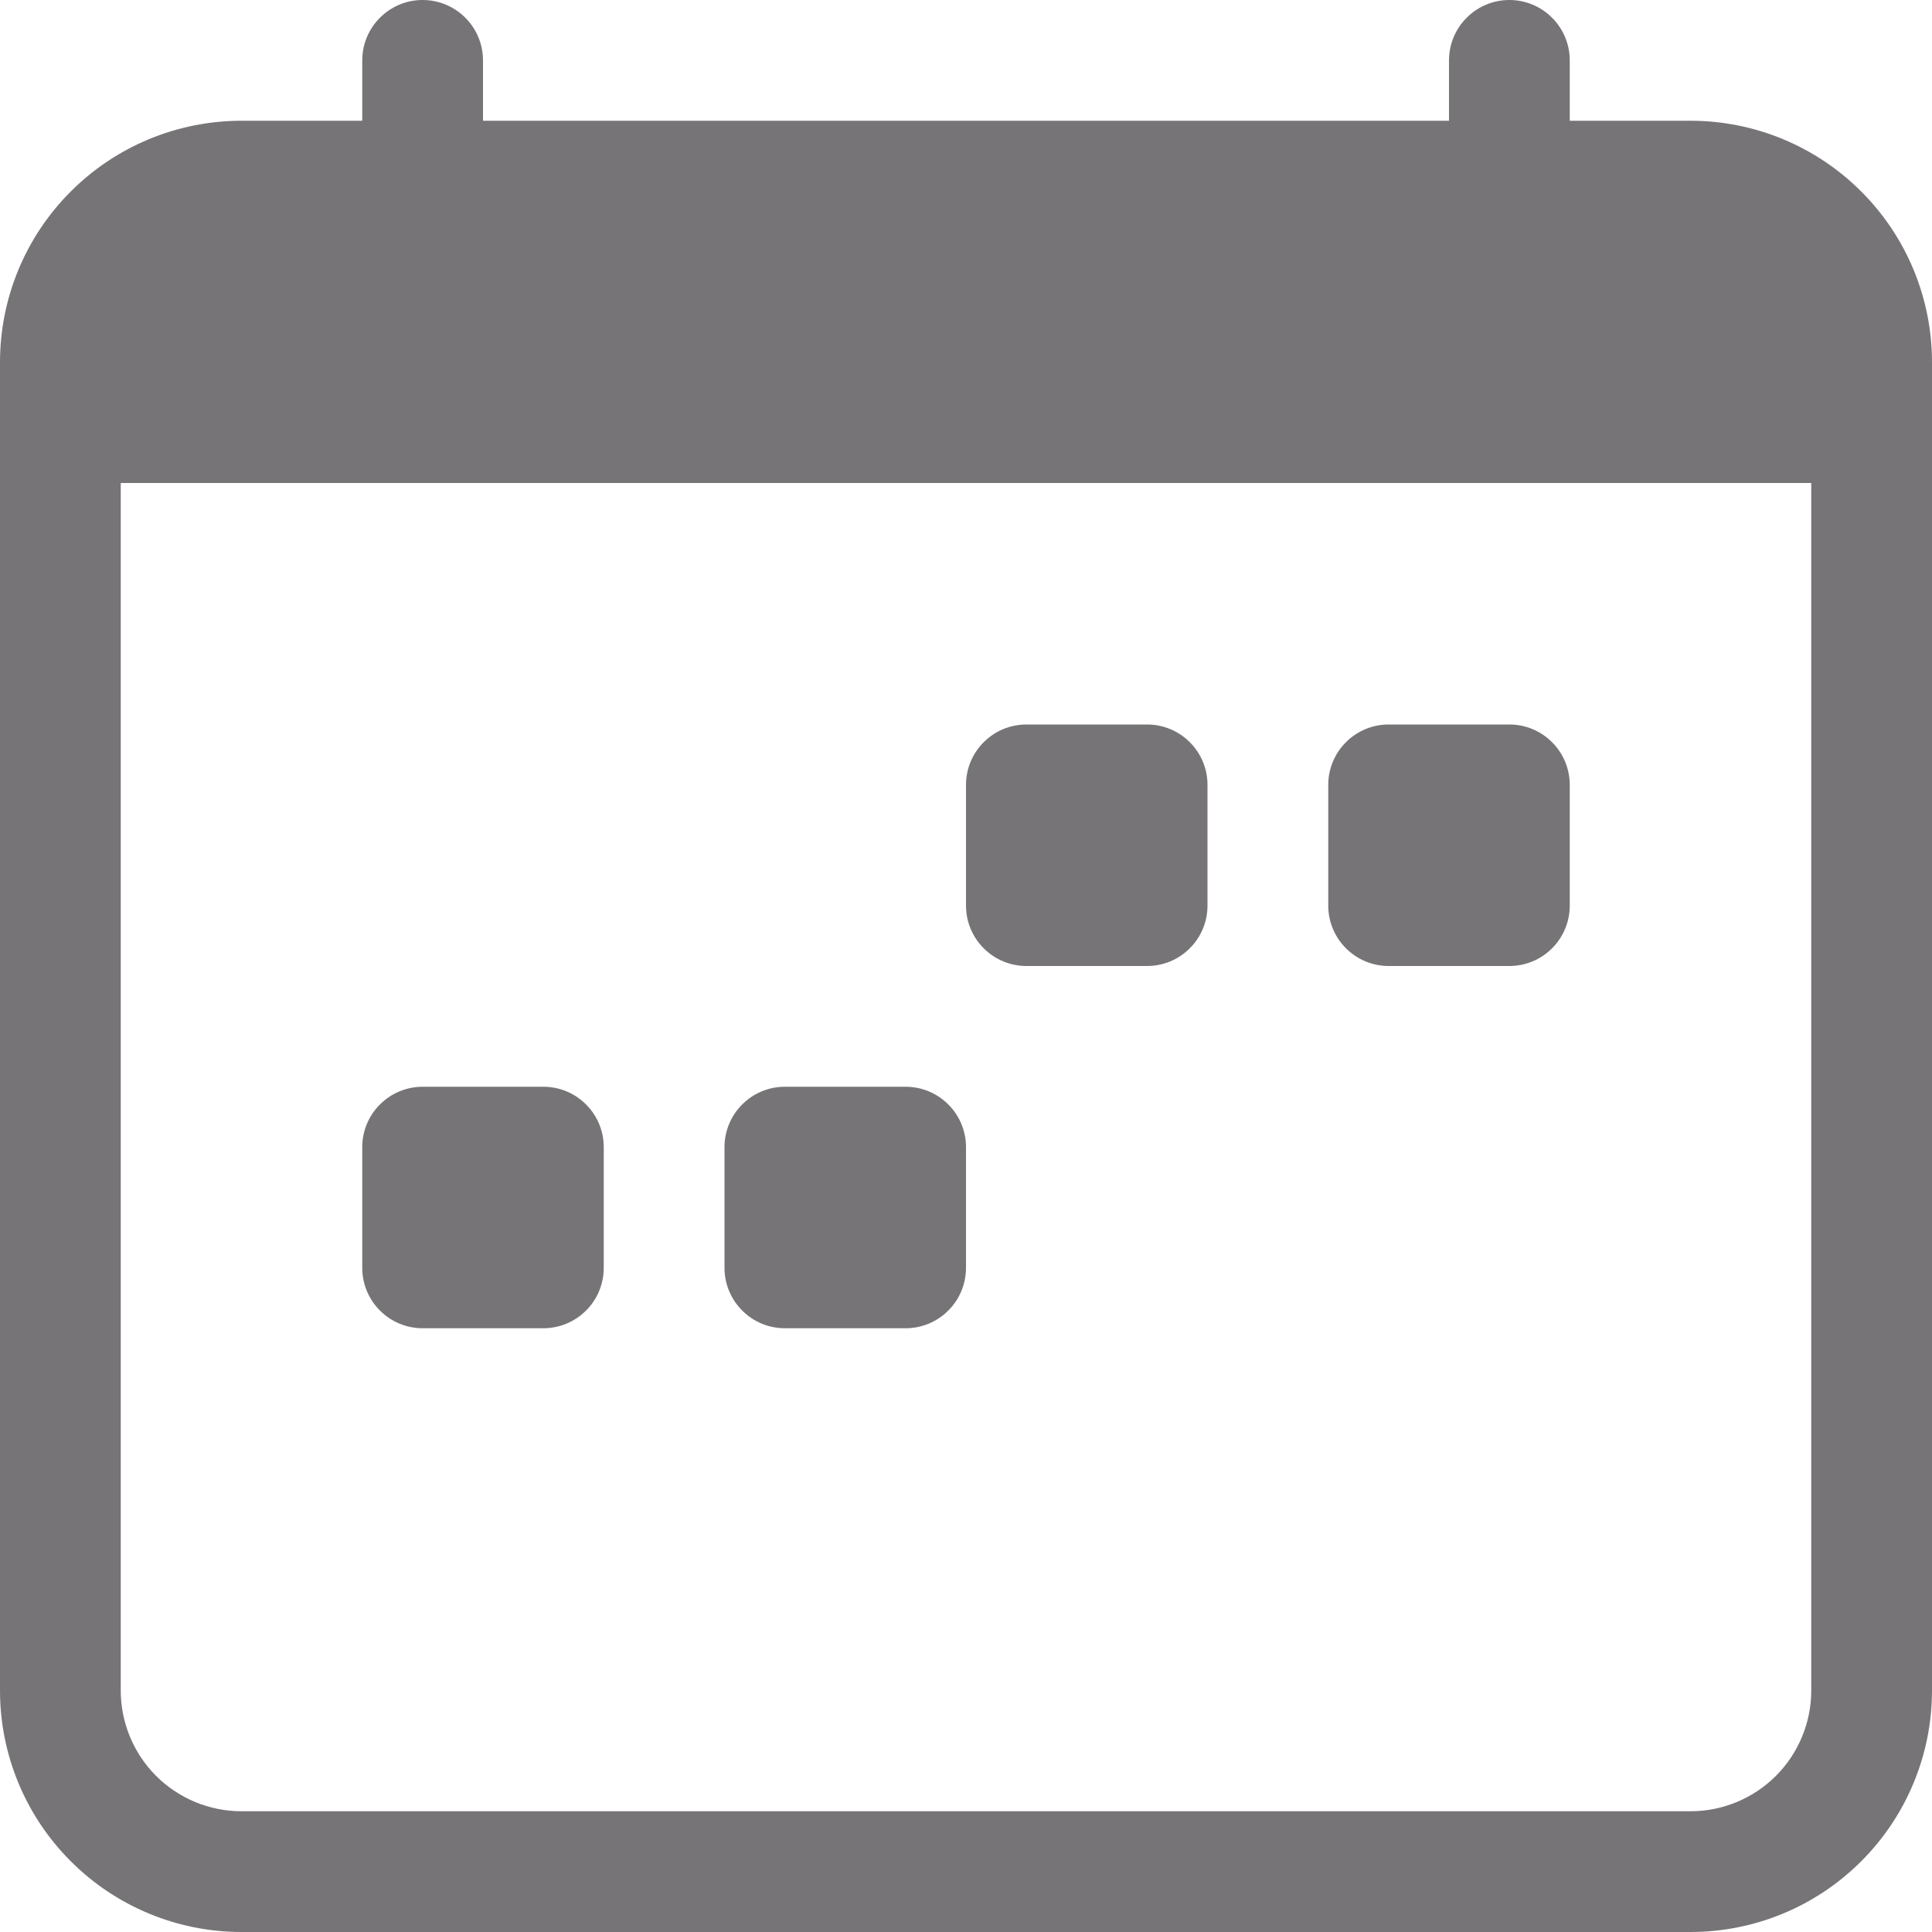
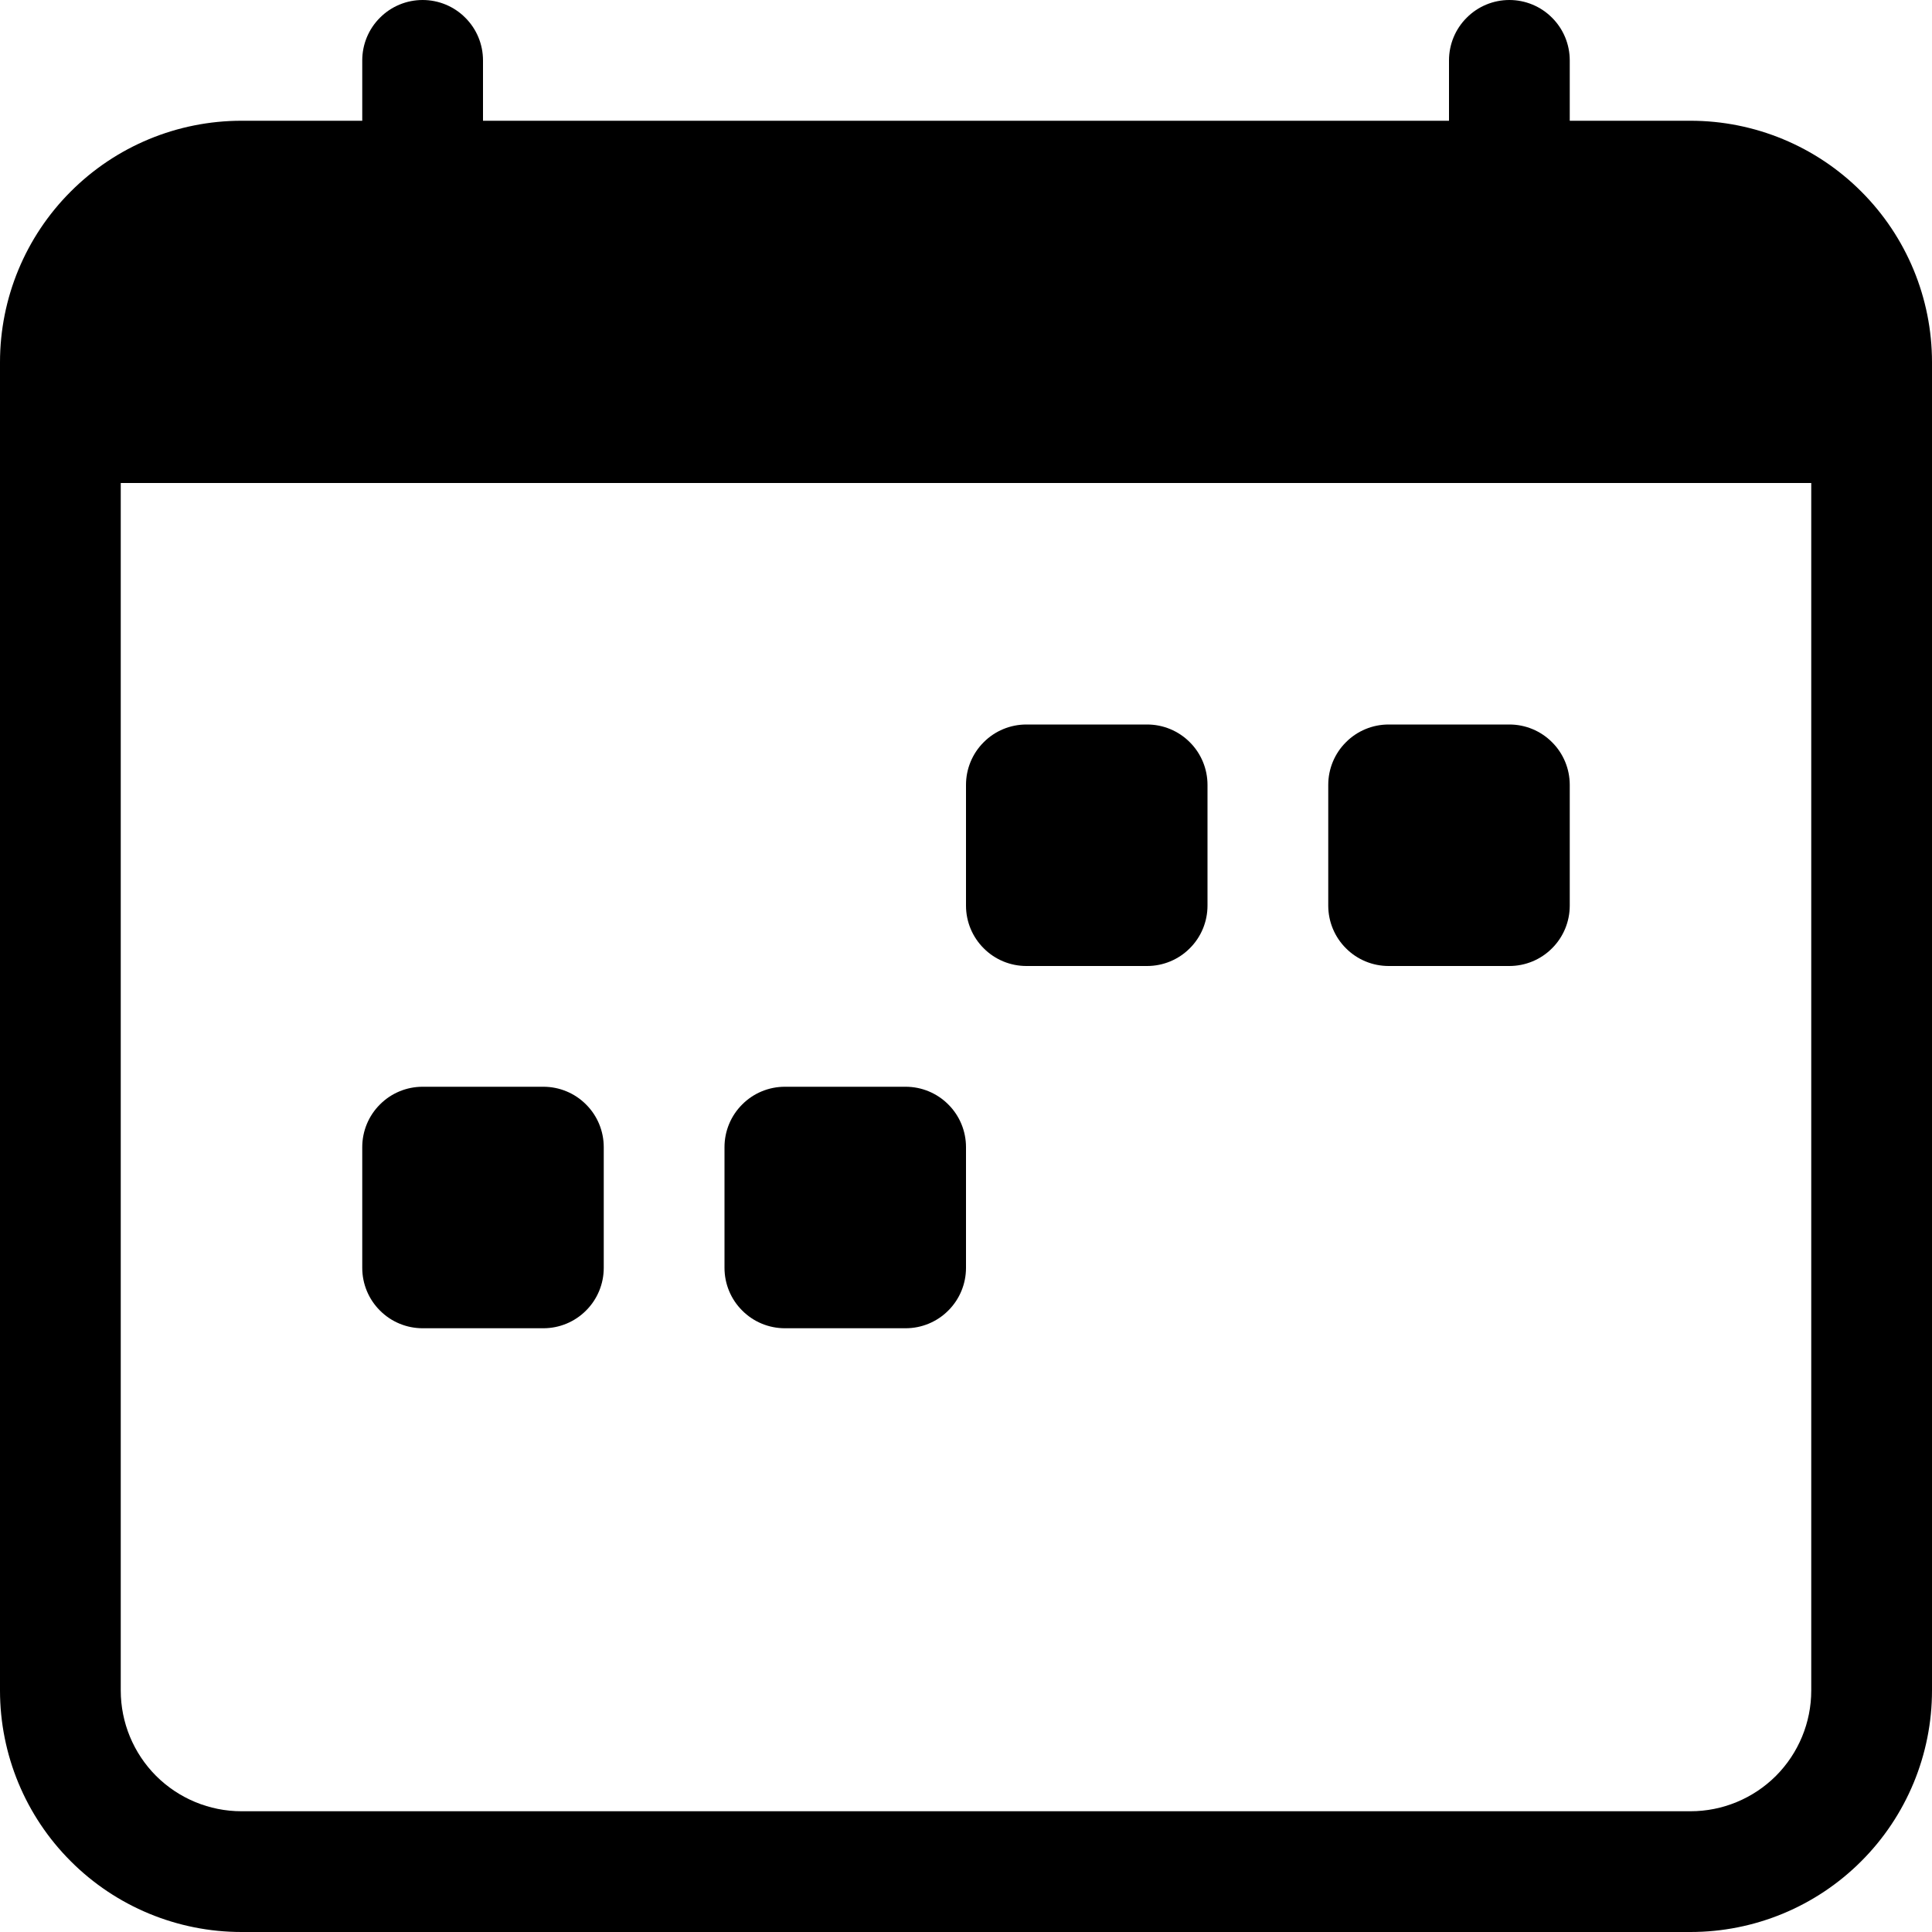
<svg xmlns="http://www.w3.org/2000/svg" width="24" height="24" viewBox="0 0 24 24" fill="none">
-   <path d="M16.5 9.75C16.5 9.551 16.579 9.36 16.72 9.22C16.86 9.079 17.051 9 17.25 9H18.75C18.949 9 19.14 9.079 19.28 9.22C19.421 9.36 19.5 9.551 19.5 9.75V11.25C19.5 11.449 19.421 11.64 19.28 11.78C19.14 11.921 18.949 12 18.75 12H17.25C17.051 12 16.86 11.921 16.72 11.78C16.579 11.64 16.5 11.449 16.5 11.25V9.75ZM12 9.75C12 9.551 12.079 9.36 12.22 9.22C12.36 9.079 12.551 9 12.75 9H14.25C14.449 9 14.64 9.079 14.78 9.22C14.921 9.36 15 9.551 15 9.75V11.25C15 11.449 14.921 11.64 14.78 11.78C14.64 11.921 14.449 12 14.25 12H12.75C12.551 12 12.36 11.921 12.22 11.78C12.079 11.64 12 11.449 12 11.25V9.75ZM4.5 14.25C4.5 14.051 4.579 13.86 4.72 13.72C4.86 13.579 5.051 13.5 5.25 13.5H6.75C6.949 13.5 7.14 13.579 7.28 13.72C7.421 13.86 7.5 14.051 7.5 14.25V15.75C7.5 15.949 7.421 16.14 7.28 16.28C7.14 16.421 6.949 16.5 6.75 16.5H5.25C5.051 16.5 4.86 16.421 4.72 16.28C4.579 16.14 4.5 15.949 4.5 15.75V14.25ZM9 14.25C9 14.051 9.079 13.86 9.22 13.72C9.36 13.579 9.551 13.5 9.75 13.5H11.25C11.449 13.5 11.64 13.579 11.78 13.72C11.921 13.86 12 14.051 12 14.25V15.75C12 15.949 11.921 16.14 11.78 16.28C11.64 16.421 11.449 16.5 11.25 16.5H9.75C9.551 16.5 9.36 16.421 9.22 16.28C9.079 16.14 9 15.949 9 15.75V14.25Z" fill="#767477" />
-   <path d="M5.25 0C5.449 0 5.64 0.079 5.78 0.22C5.921 0.36 6 0.551 6 0.75V1.5H18V0.75C18 0.551 18.079 0.36 18.22 0.22C18.36 0.079 18.551 0 18.75 0C18.949 0 19.14 0.079 19.28 0.22C19.421 0.36 19.5 0.551 19.5 0.75V1.5H21C21.796 1.5 22.559 1.816 23.121 2.379C23.684 2.941 24 3.704 24 4.5V21C24 21.796 23.684 22.559 23.121 23.121C22.559 23.684 21.796 24 21 24H3C2.204 24 1.441 23.684 0.879 23.121C0.316 22.559 0 21.796 0 21V4.5C0 3.704 0.316 2.941 0.879 2.379C1.441 1.816 2.204 1.5 3 1.5H4.5V0.75C4.5 0.551 4.579 0.36 4.72 0.22C4.86 0.079 5.051 0 5.25 0V0ZM1.5 6V21C1.5 21.398 1.658 21.779 1.939 22.061C2.221 22.342 2.602 22.5 3 22.5H21C21.398 22.5 21.779 22.342 22.061 22.061C22.342 21.779 22.5 21.398 22.5 21V6H1.5Z" fill="#767477" />
+   <path d="M16.5 9.75C16.5 9.551 16.579 9.36 16.72 9.22C16.86 9.079 17.051 9 17.25 9H18.75C18.949 9 19.14 9.079 19.28 9.22C19.421 9.36 19.5 9.551 19.5 9.75V11.25C19.5 11.449 19.421 11.64 19.28 11.78C19.14 11.921 18.949 12 18.75 12H17.25C17.051 12 16.86 11.921 16.72 11.78C16.579 11.64 16.5 11.449 16.5 11.25V9.75ZM12 9.75C12 9.551 12.079 9.36 12.22 9.22C12.36 9.079 12.551 9 12.75 9H14.25C14.449 9 14.64 9.079 14.78 9.22C14.921 9.36 15 9.551 15 9.75V11.25C15 11.449 14.921 11.64 14.78 11.78C14.64 11.921 14.449 12 14.25 12H12.75C12.551 12 12.36 11.921 12.22 11.78C12.079 11.64 12 11.449 12 11.25V9.75ZM4.5 14.25C4.5 14.051 4.579 13.86 4.72 13.72C4.86 13.579 5.051 13.5 5.25 13.5H6.75C6.949 13.5 7.14 13.579 7.28 13.72C7.421 13.86 7.5 14.051 7.5 14.25V15.75C7.5 15.949 7.421 16.14 7.28 16.28C7.14 16.421 6.949 16.5 6.75 16.5H5.25C5.051 16.5 4.86 16.421 4.72 16.28C4.579 16.14 4.5 15.949 4.5 15.75V14.25ZM9 14.25C9 14.051 9.079 13.86 9.22 13.72C9.36 13.579 9.551 13.5 9.75 13.5H11.25C11.449 13.5 11.64 13.579 11.78 13.72C11.921 13.86 12 14.051 12 14.25V15.75C12 15.949 11.921 16.14 11.78 16.28C11.64 16.421 11.449 16.5 11.25 16.5H9.75C9.551 16.5 9.36 16.421 9.22 16.28C9.079 16.14 9 15.949 9 15.75V14.25Z" fill="#000" />
+   <path d="M5.25 0C5.449 0 5.64 0.079 5.78 0.22C5.921 0.36 6 0.551 6 0.75V1.5H18V0.75C18 0.551 18.079 0.36 18.22 0.22C18.36 0.079 18.551 0 18.75 0C18.949 0 19.14 0.079 19.28 0.22C19.421 0.36 19.5 0.551 19.5 0.75V1.5H21C21.796 1.5 22.559 1.816 23.121 2.379C23.684 2.941 24 3.704 24 4.5V21C24 21.796 23.684 22.559 23.121 23.121C22.559 23.684 21.796 24 21 24H3C2.204 24 1.441 23.684 0.879 23.121C0.316 22.559 0 21.796 0 21V4.5C0 3.704 0.316 2.941 0.879 2.379C1.441 1.816 2.204 1.5 3 1.5H4.5V0.75C4.5 0.551 4.579 0.36 4.72 0.22C4.86 0.079 5.051 0 5.25 0V0ZM1.5 6V21C1.5 21.398 1.658 21.779 1.939 22.061C2.221 22.342 2.602 22.5 3 22.5H21C21.398 22.5 21.779 22.342 22.061 22.061C22.342 21.779 22.5 21.398 22.5 21V6H1.5Z" fill="#000" />
</svg>
